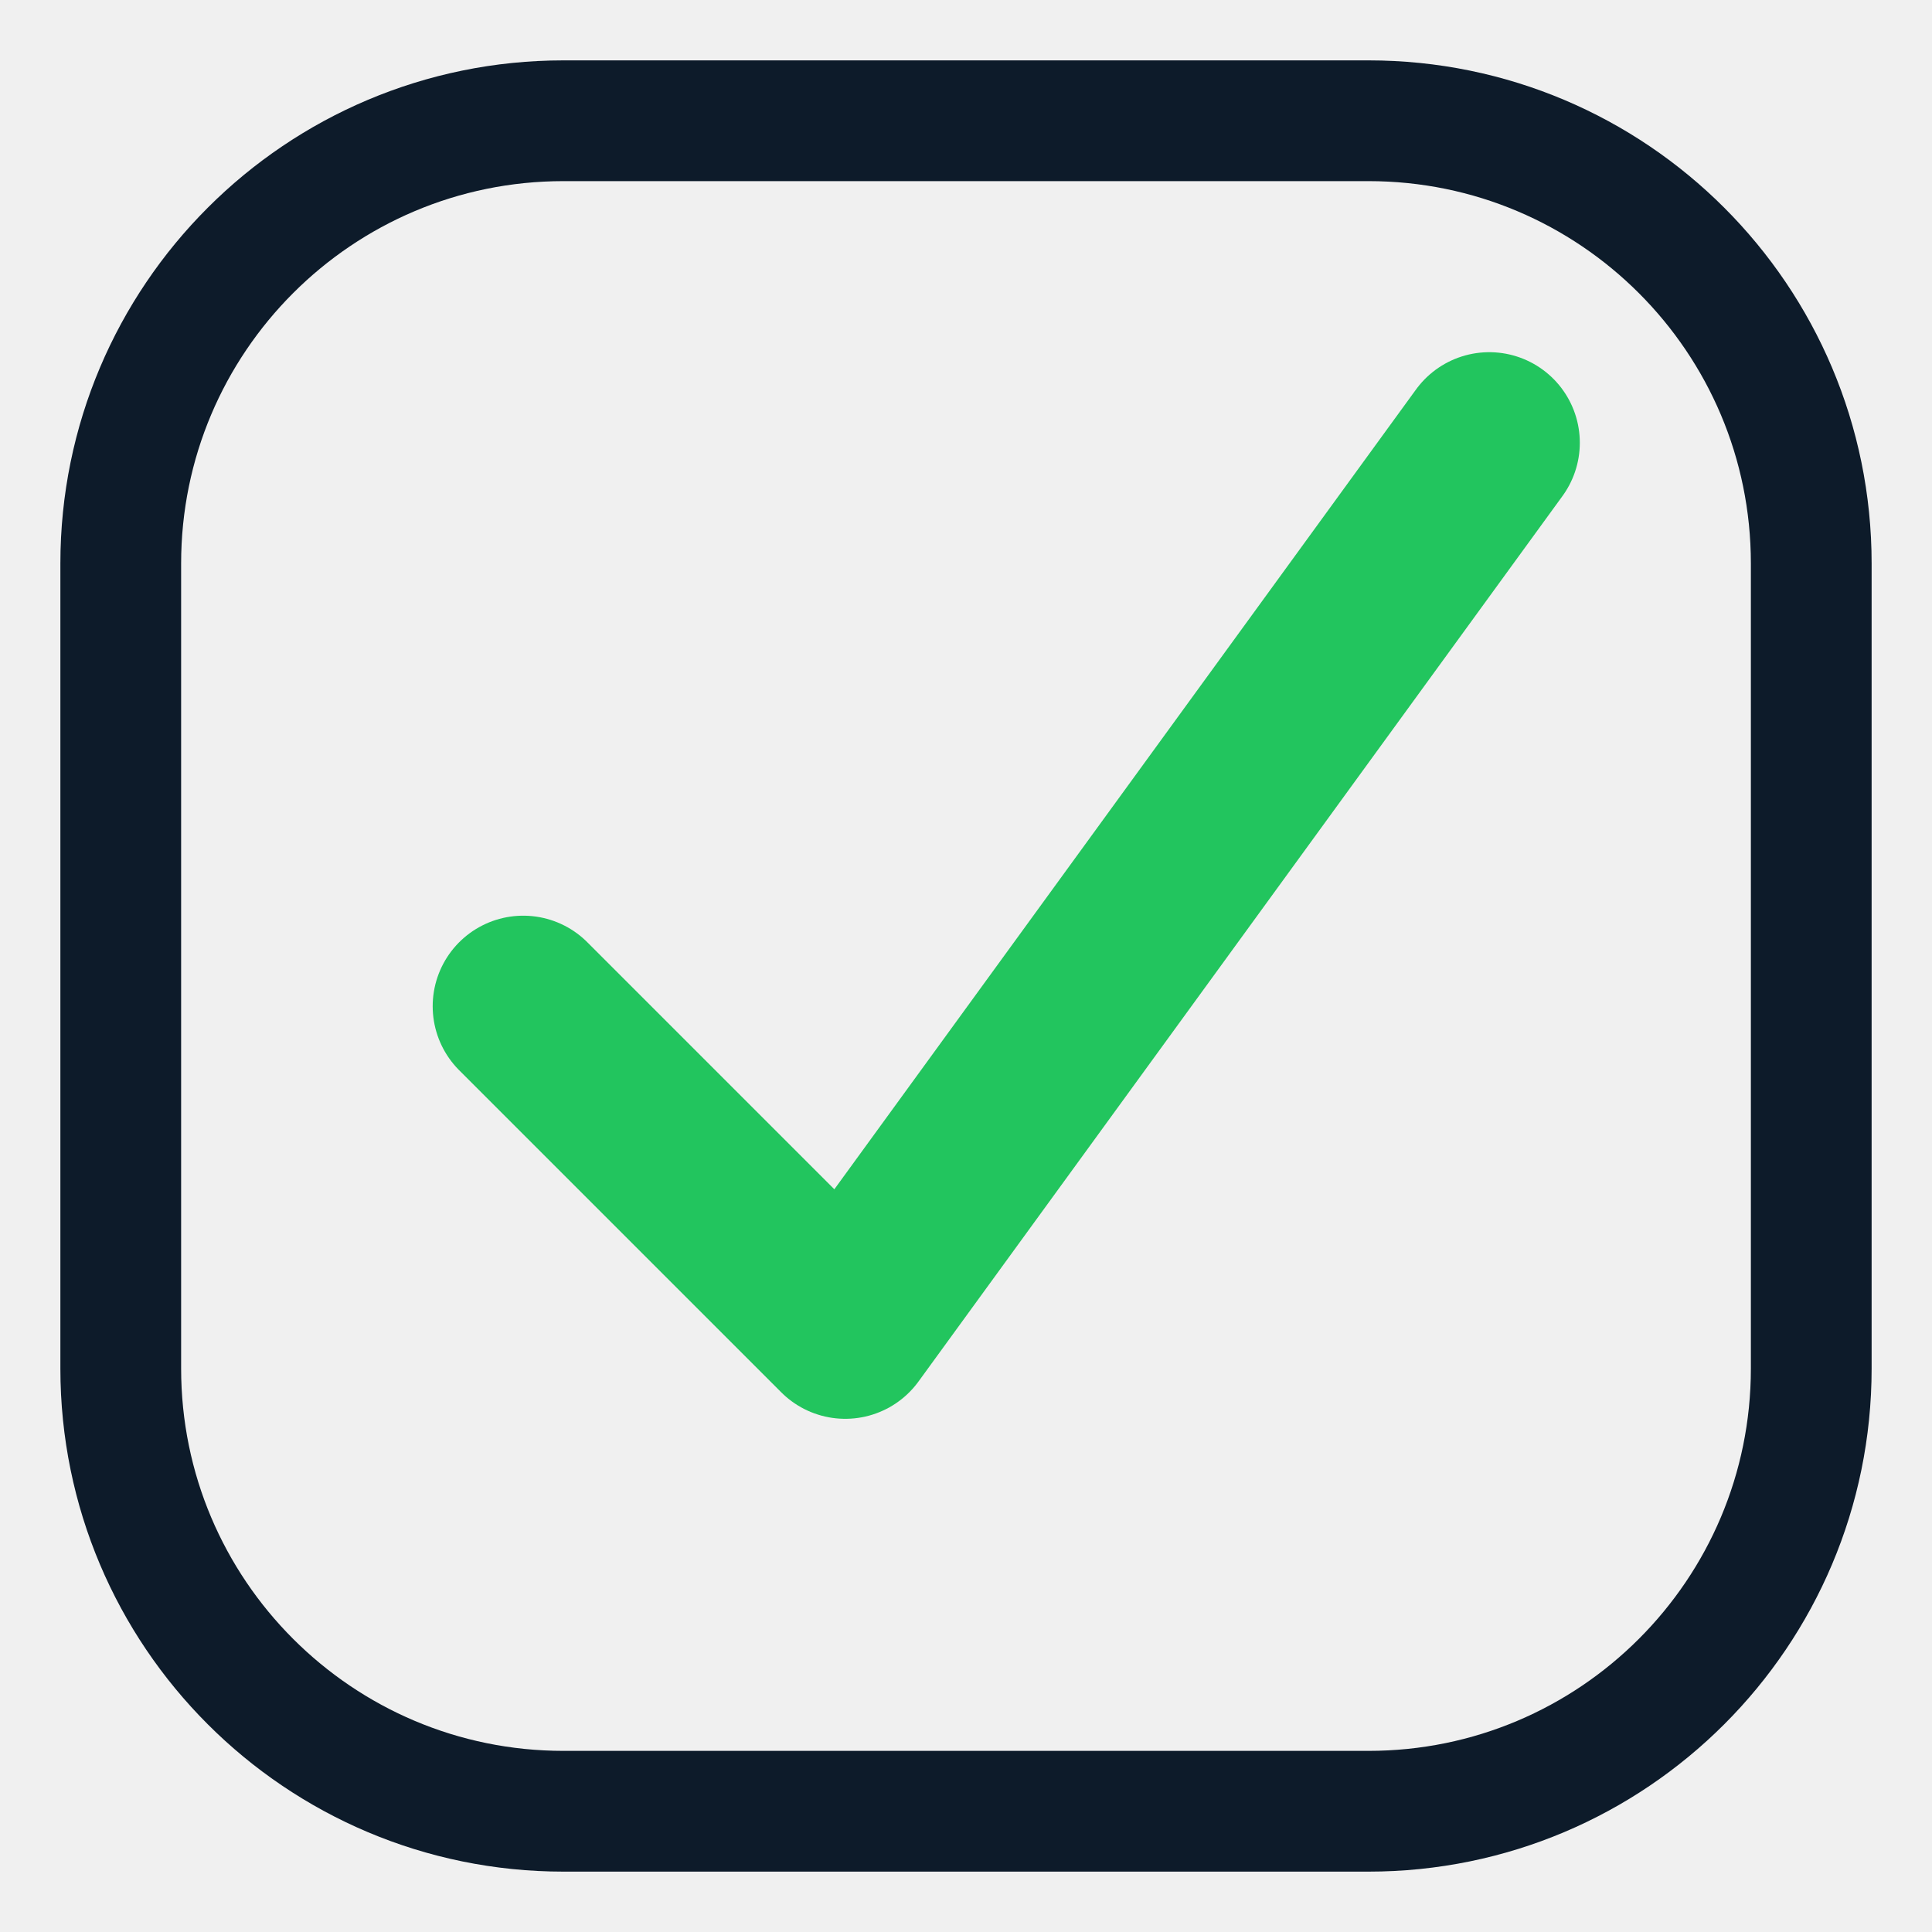
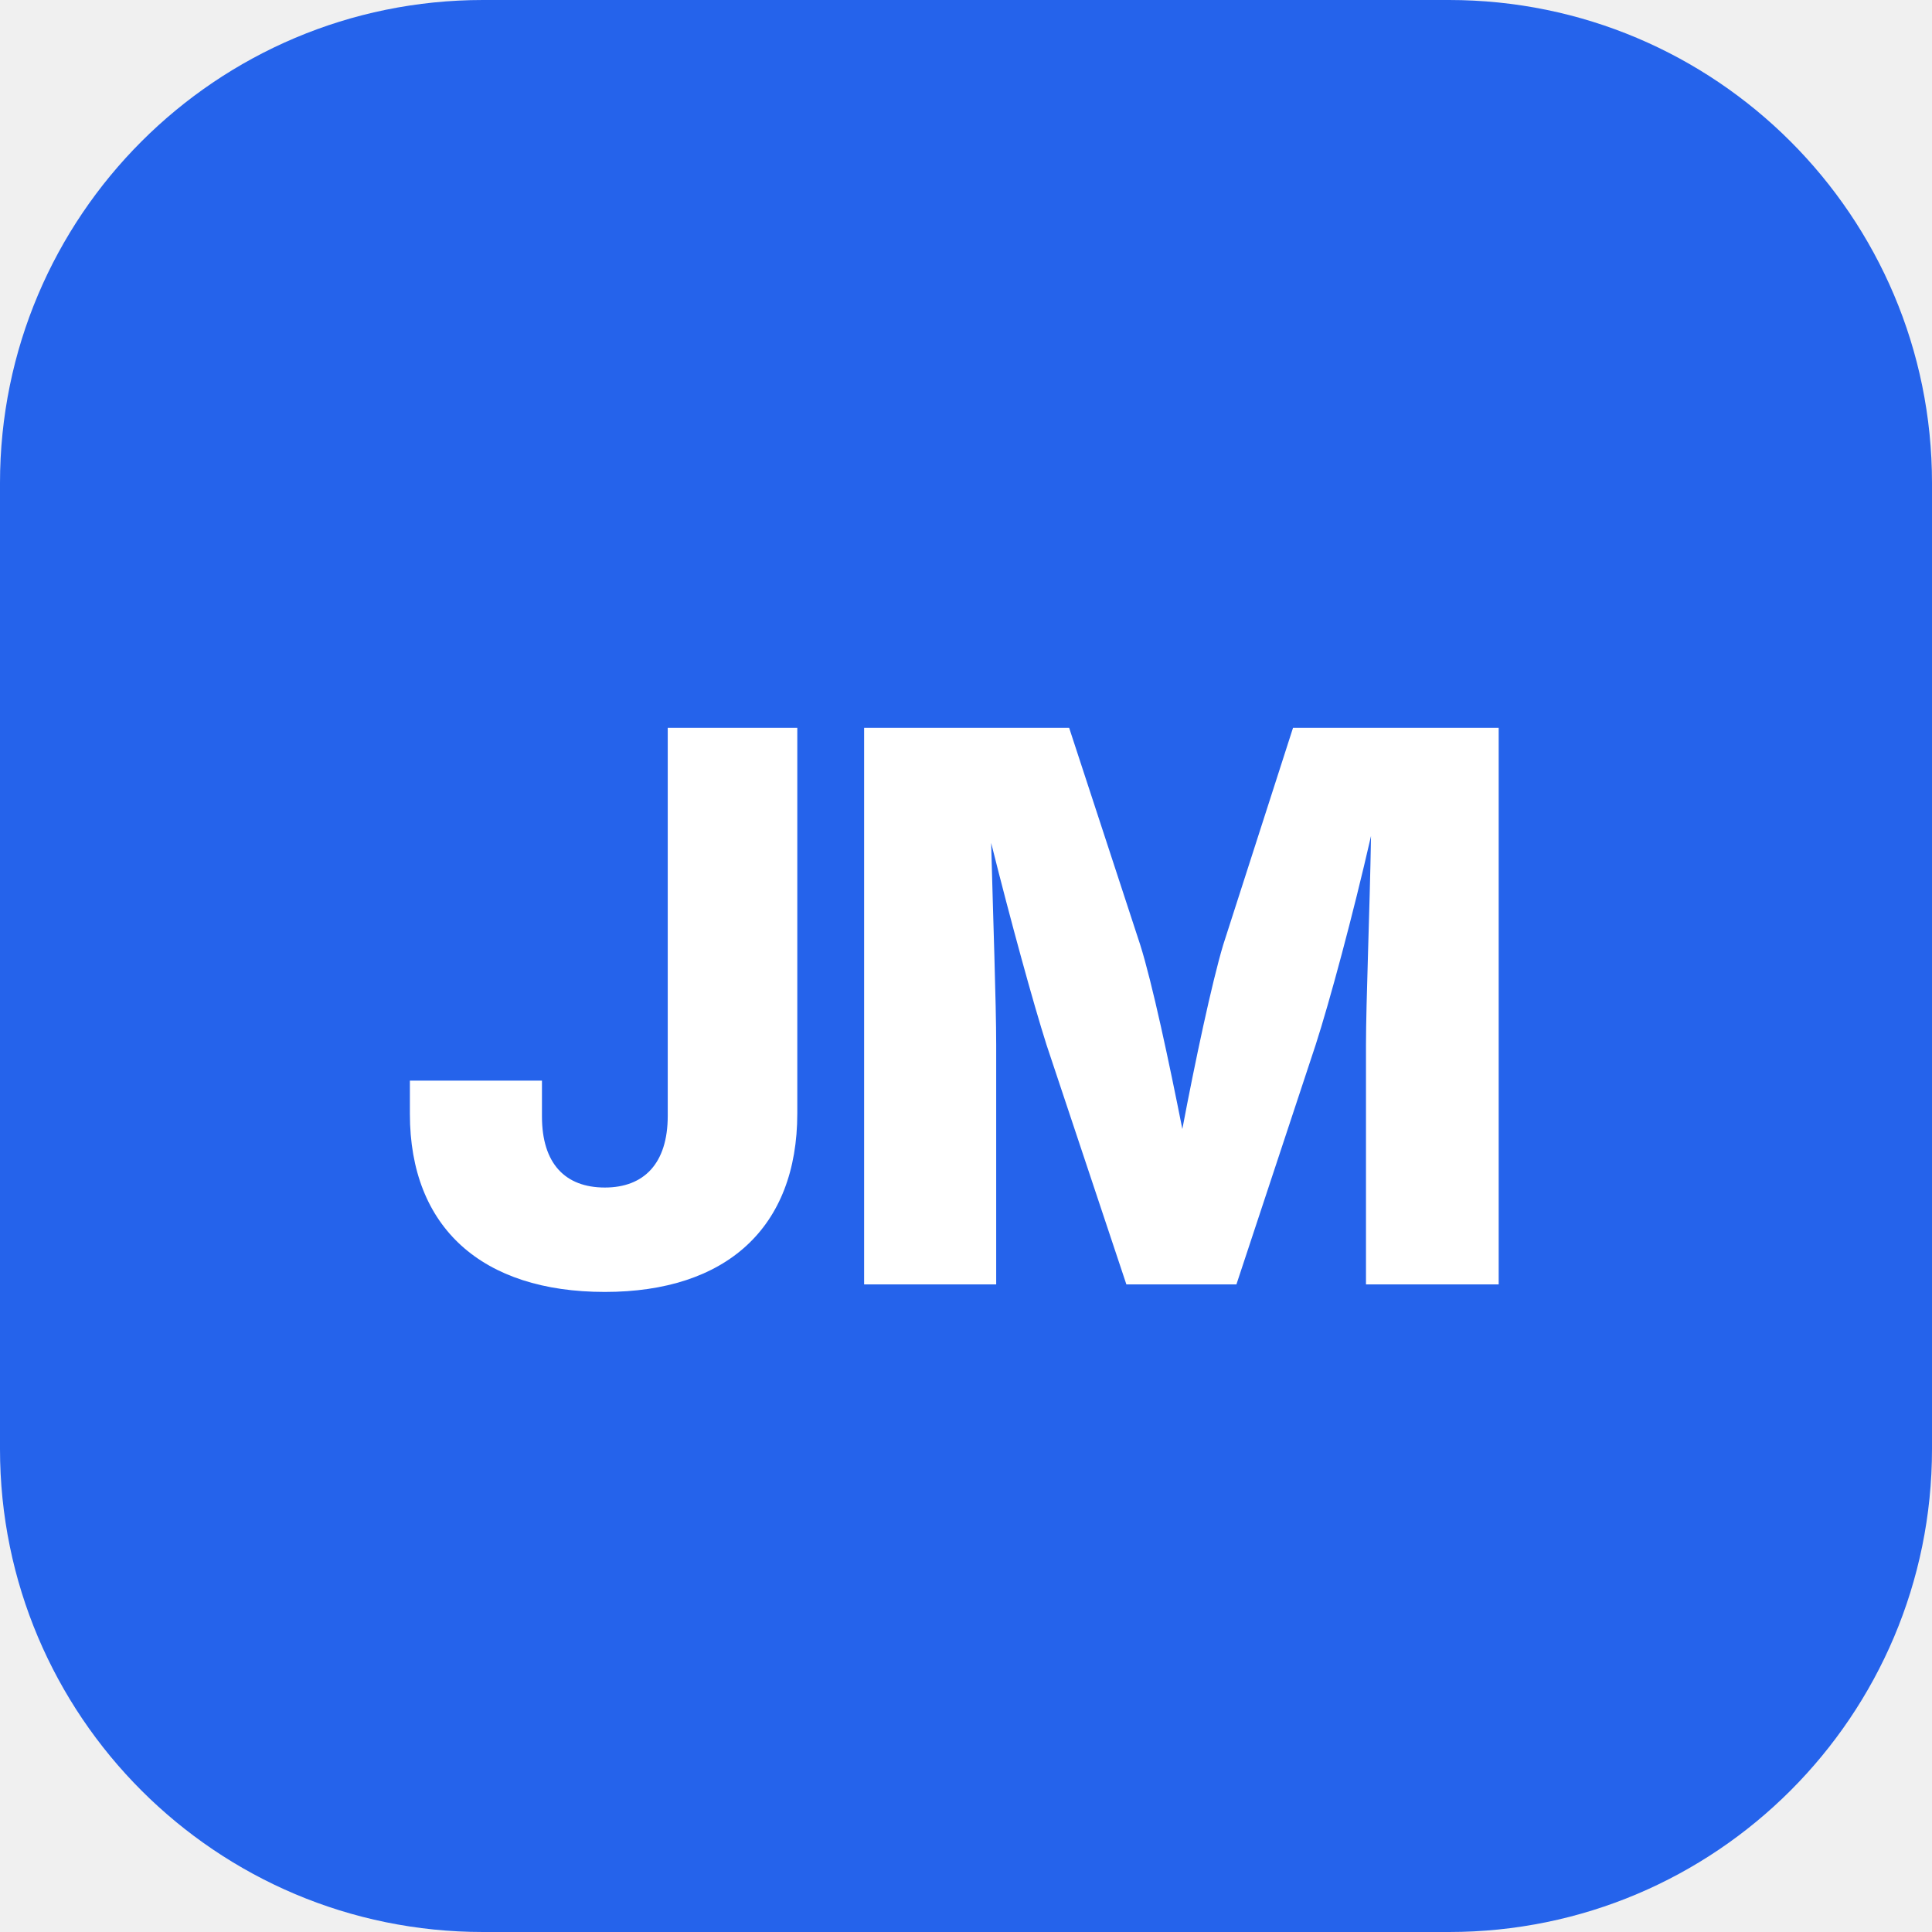
- <svg xmlns="http://www.w3.org/2000/svg" width="48" height="48" viewBox="0 0 48 48" fill="none">
-   <rect x="3" y="3" width="42" height="42" rx="11" stroke="#0D1B2A" stroke-width="3" />
-   <path d="M13 25 L21 33 L37 11" stroke="#22C55E" stroke-width="4.5" stroke-linecap="round" stroke-linejoin="round" />
+ <svg xmlns="http://www.w3.org/2000/svg" width="48" height="48" viewBox="0 0 48 48">
+   <rect width="48" height="48" rx="12" fill="#2563EB" />
+   <text x="24" y="25" text-anchor="middle" dominant-baseline="central" fill="#FFFFFF" font-family="Inter, ui-sans-serif, system-ui, sans-serif" font-weight="800" font-size="19" letter-spacing="-0.5">JM</text>
</svg>
